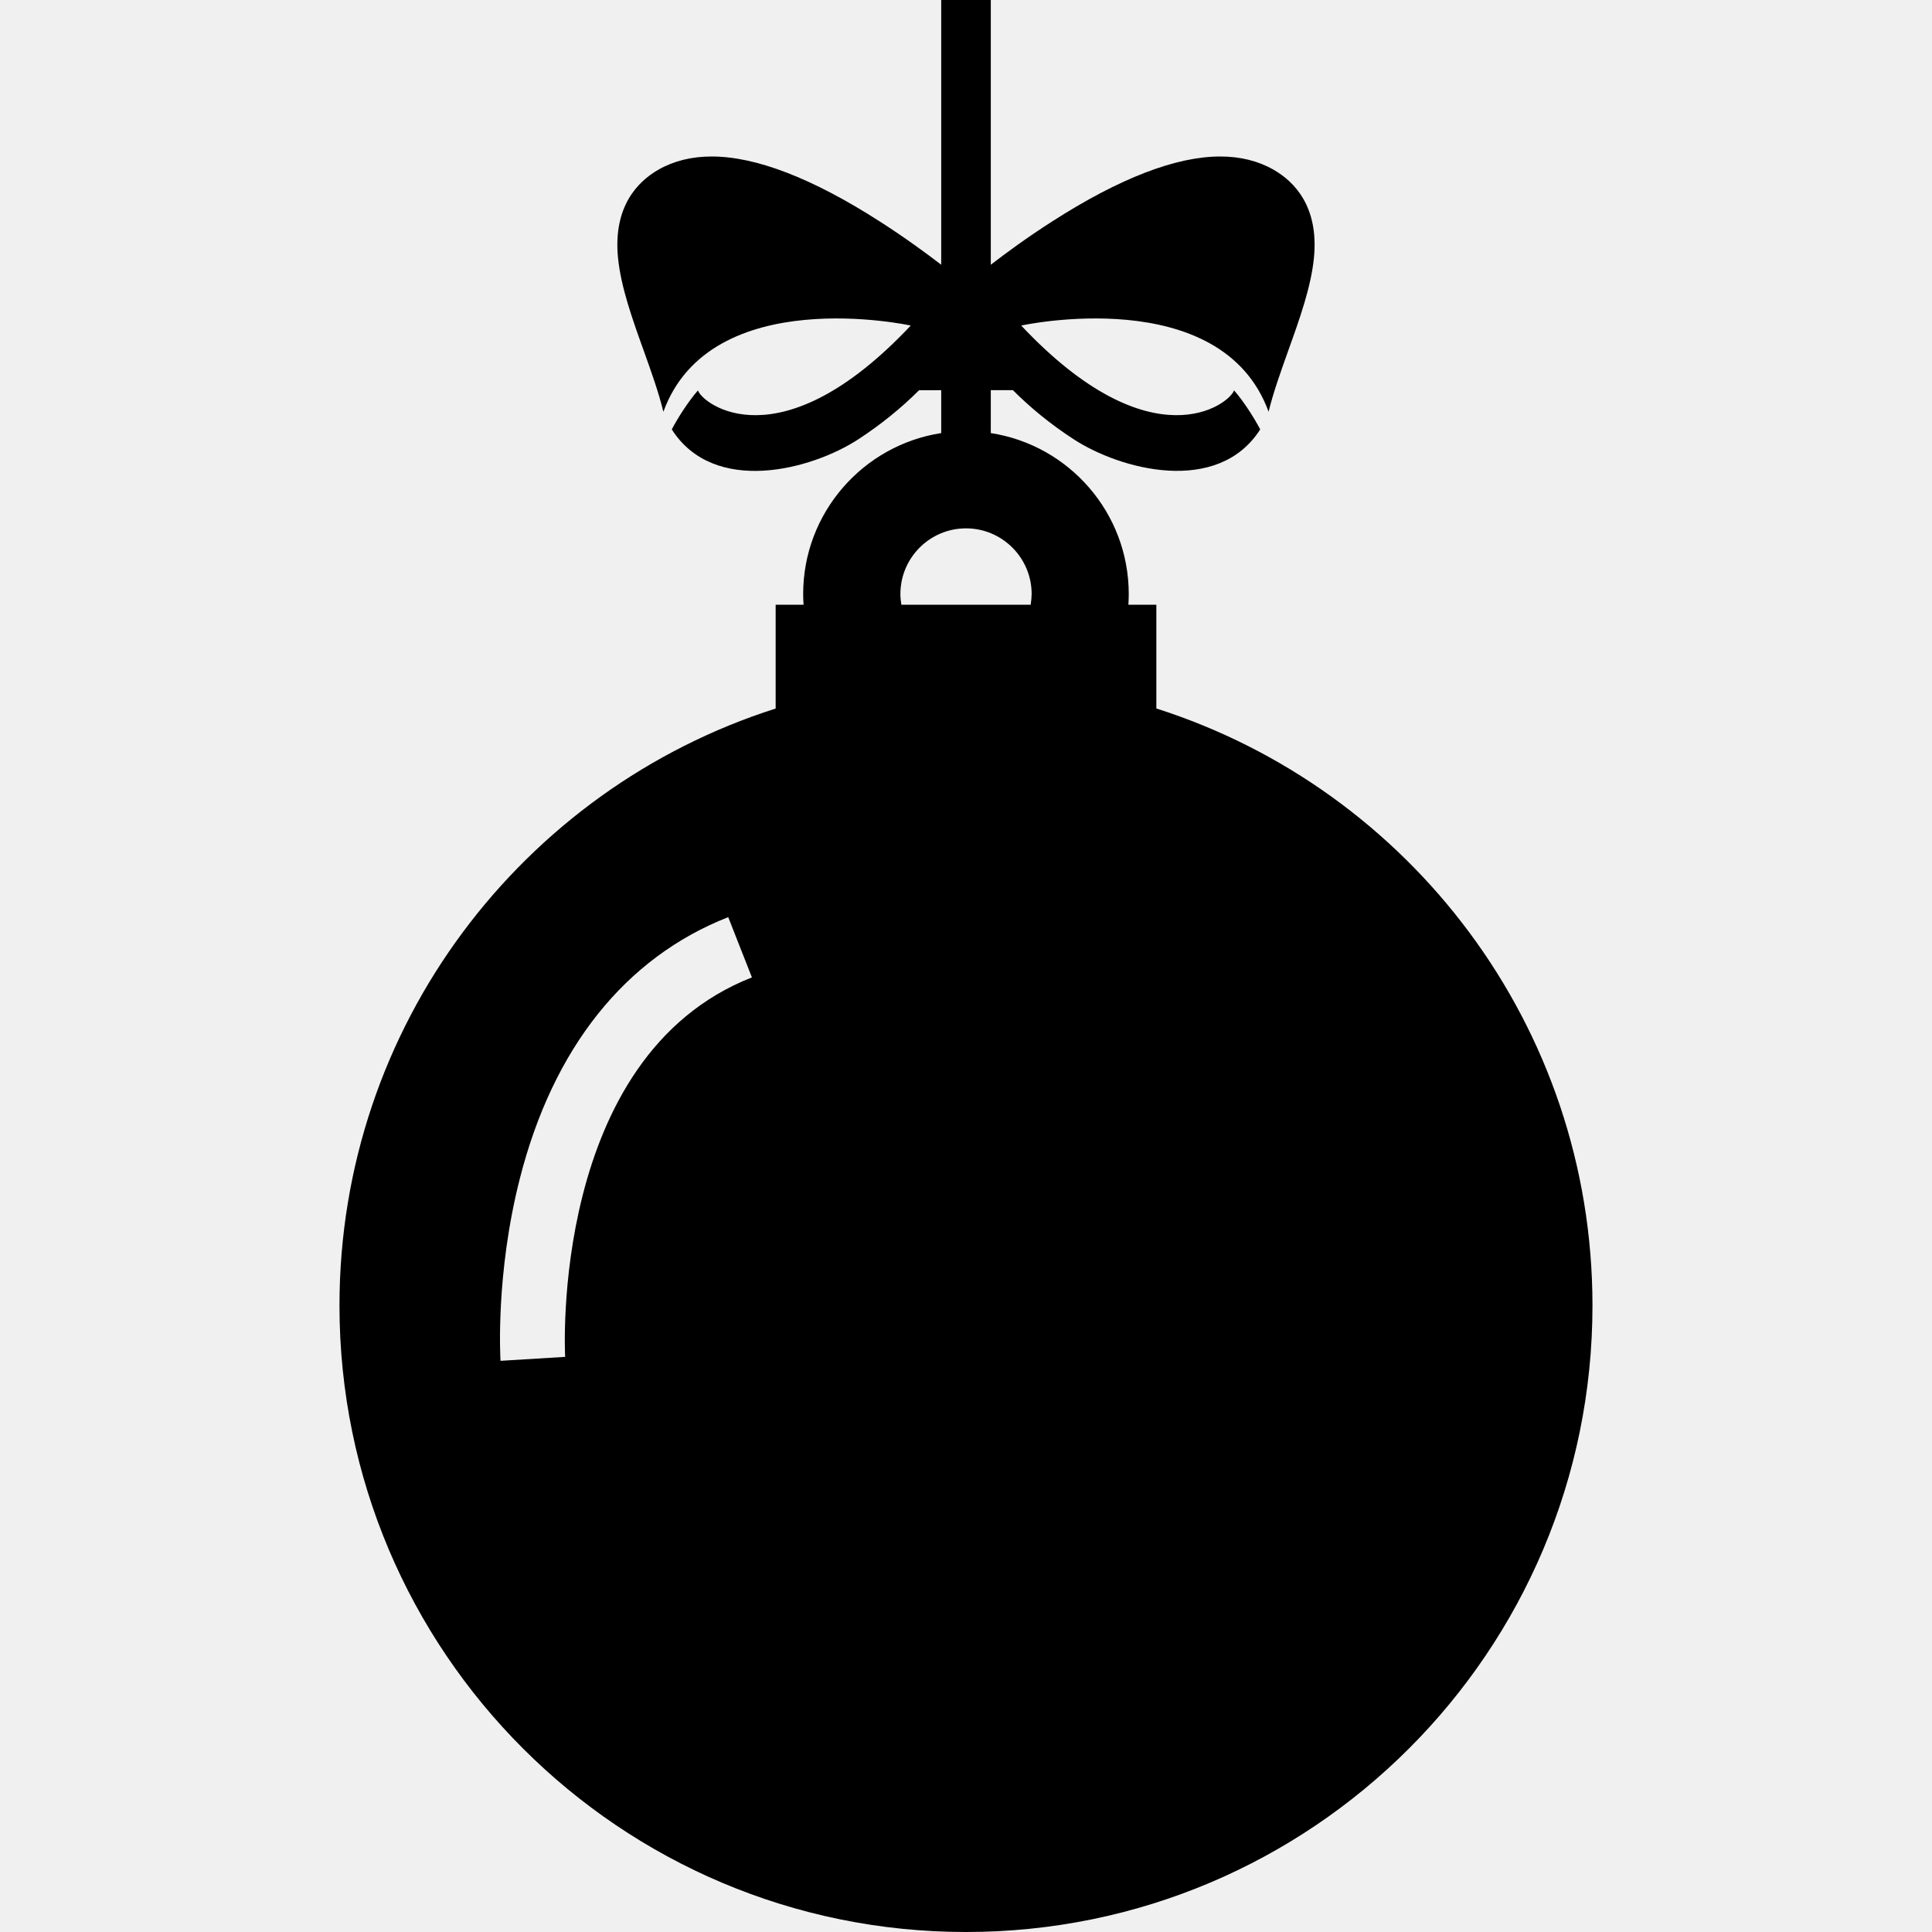
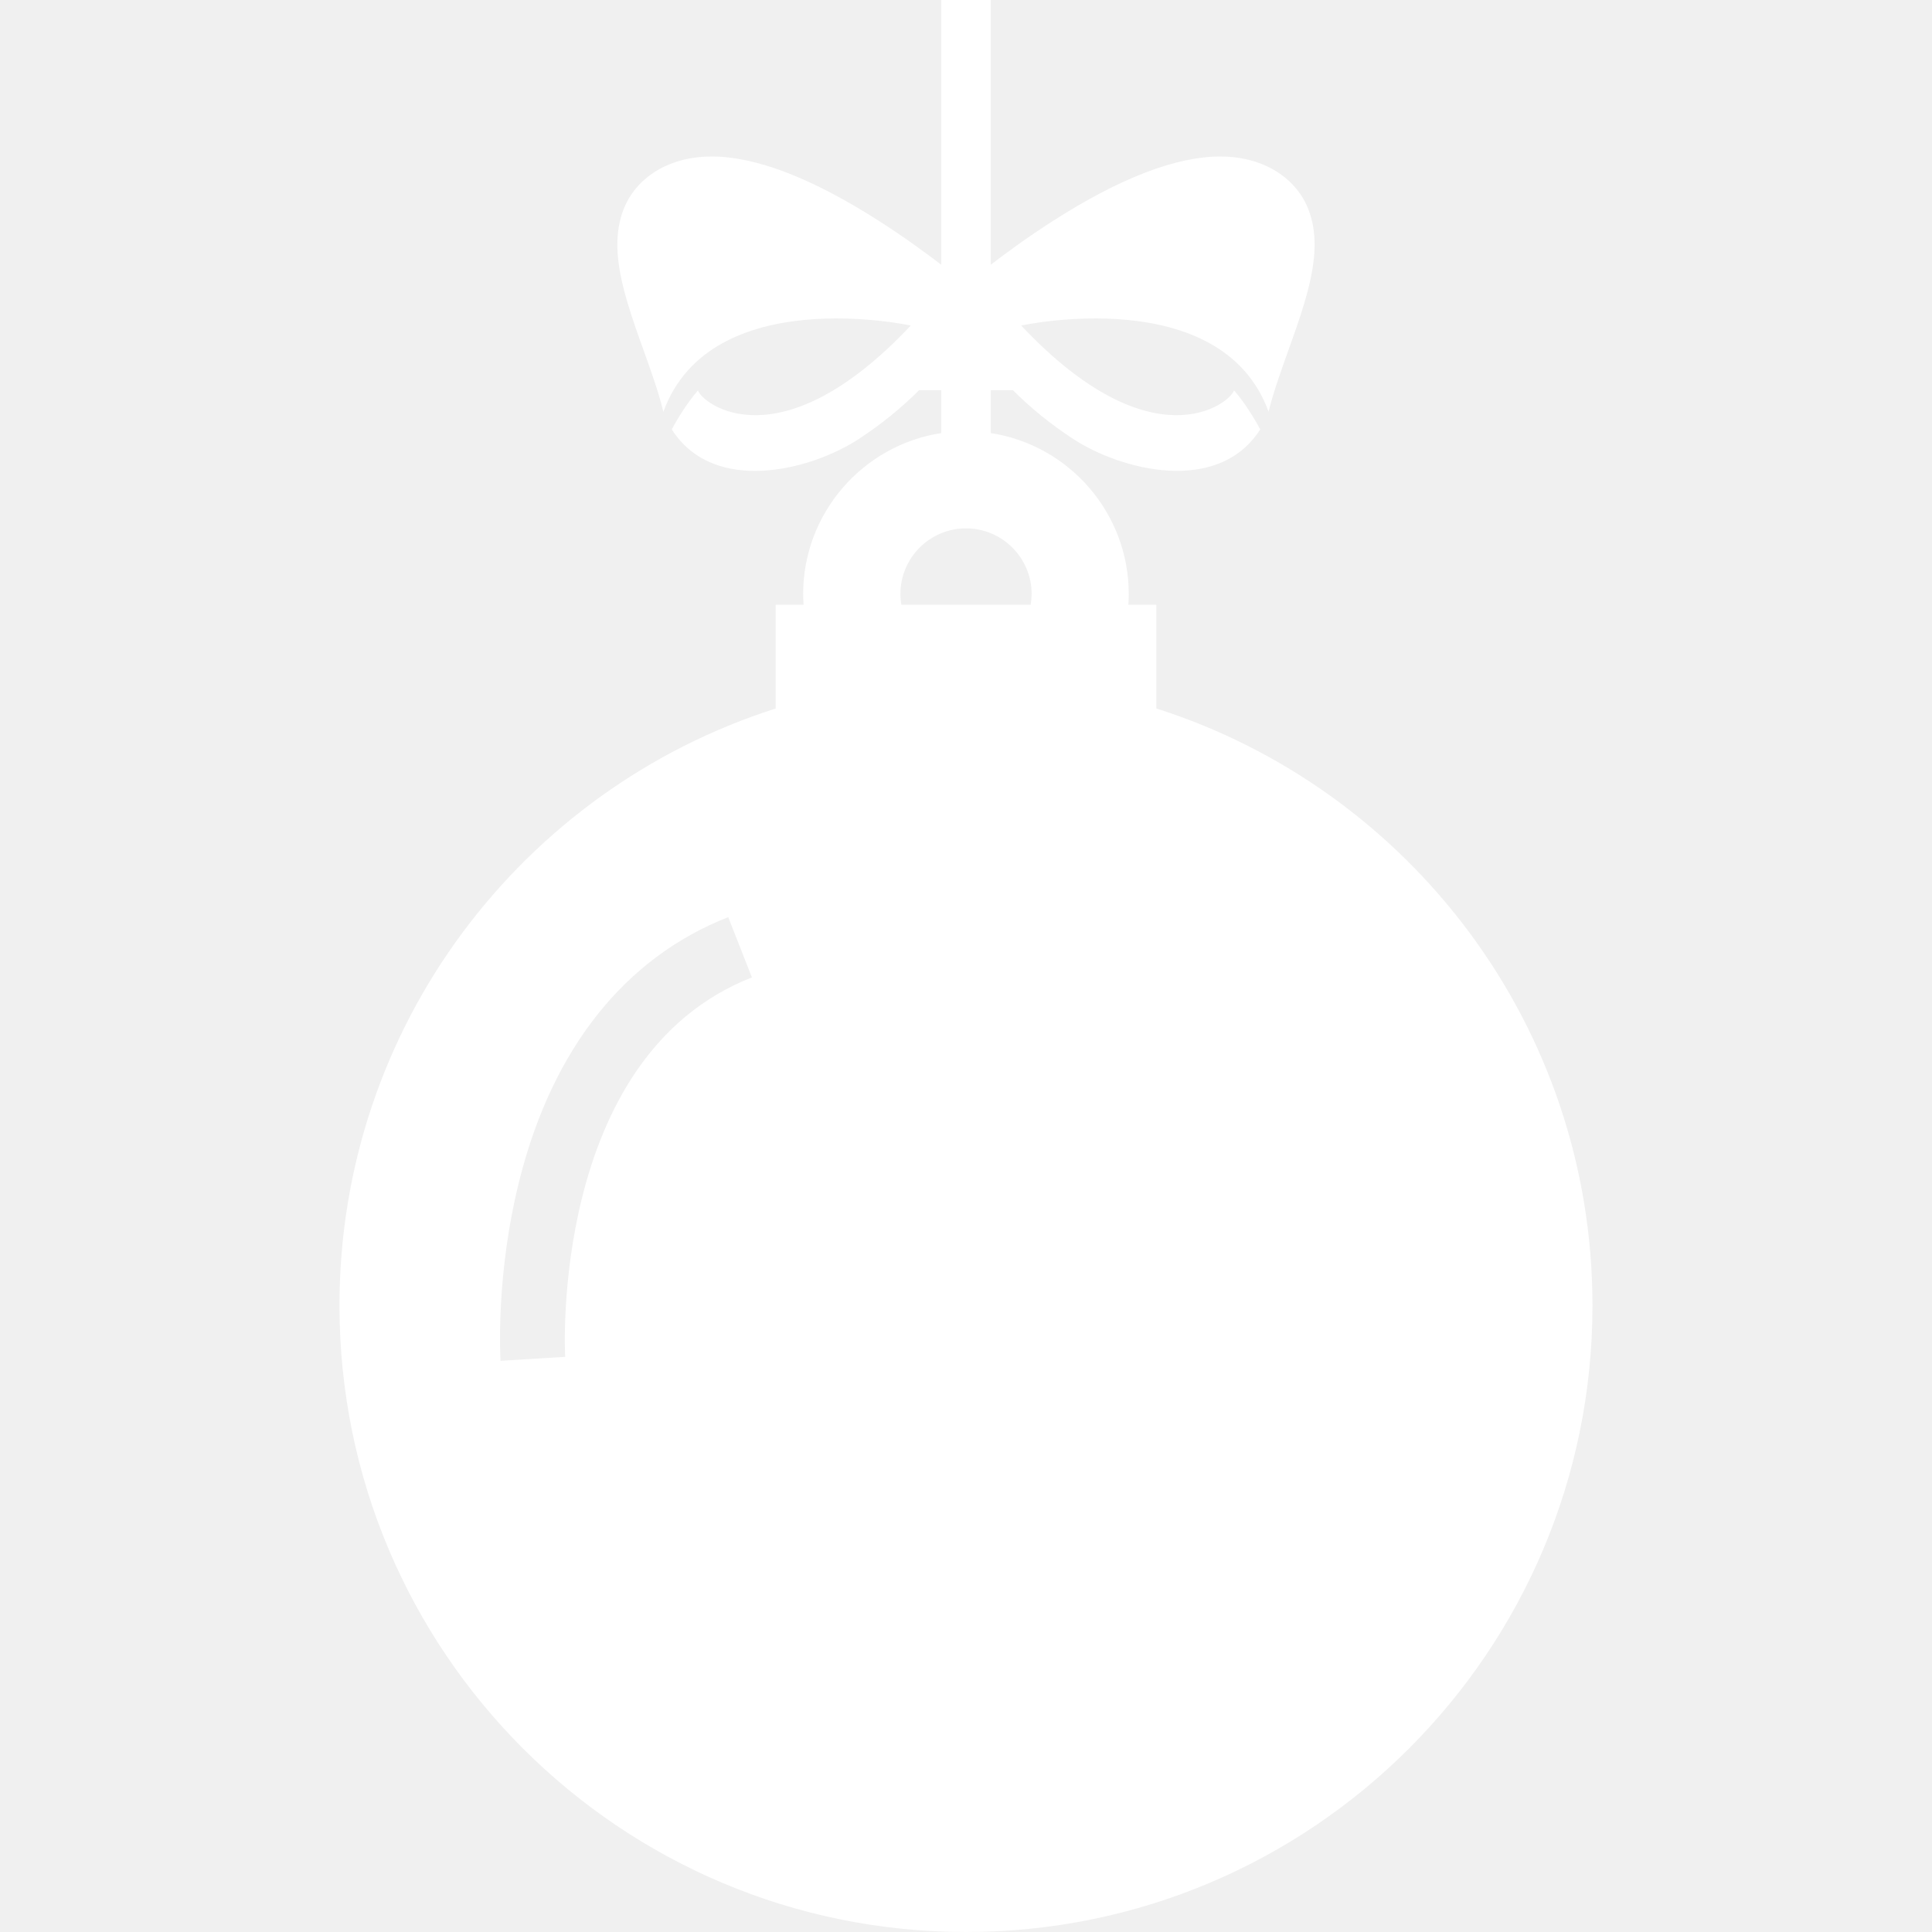
- <svg xmlns="http://www.w3.org/2000/svg" width="42" height="42" viewBox="0 0 42 42">
-   <path d="M25.138 15.402V13.146H24.53C24.535 13.069 24.538 12.992 24.538 12.913C24.538 11.145 23.235 9.675 21.539 9.415V8.482H22.02C22.403 8.866 22.844 9.226 23.33 9.542C24.361 10.218 26.478 10.772 27.396 9.335C27.271 9.095 27.037 8.724 26.827 8.486C26.732 8.785 25.04 10.095 22.2 7.077C22.2 7.077 26.549 6.125 27.578 8.951C27.679 8.535 27.844 8.075 28.005 7.623C28.251 6.939 28.504 6.232 28.565 5.594C28.669 4.492 28.141 3.948 27.68 3.686C27.349 3.498 26.962 3.402 26.527 3.402C25.564 3.402 24.337 3.875 22.881 4.809C22.339 5.155 21.87 5.5 21.539 5.755V0H20.461V5.755C20.129 5.5 19.66 5.156 19.117 4.809C17.662 3.876 16.435 3.402 15.472 3.402C15.037 3.402 14.65 3.498 14.318 3.686C13.858 3.948 13.33 4.493 13.434 5.594C13.495 6.232 13.748 6.939 13.994 7.623C14.156 8.075 14.321 8.536 14.421 8.952C15.45 6.125 19.799 7.077 19.799 7.077C16.959 10.095 15.268 8.785 15.173 8.487C14.963 8.726 14.728 9.096 14.604 9.335C15.521 10.773 17.637 10.22 18.67 9.543C19.156 9.225 19.596 8.867 19.98 8.483H20.461V9.415C18.765 9.676 17.46 11.145 17.46 12.914C17.46 12.992 17.464 13.069 17.469 13.146H16.862V15.403C11.363 17.154 7.38 22.302 7.38 28.381C7.381 35.903 13.478 42 21 42C28.522 42 34.619 35.903 34.619 28.381C34.619 22.301 30.636 17.153 25.138 15.402ZM12.286 29.497L10.881 29.583C10.876 29.508 10.771 27.698 11.301 25.62C12.024 22.782 13.591 20.817 15.831 19.938L16.346 21.248C11.945 22.974 12.282 29.431 12.286 29.497ZM22.406 13.146H19.595C19.582 13.07 19.574 12.992 19.574 12.913C19.574 12.126 20.214 11.486 21 11.486C21.787 11.486 22.427 12.127 22.427 12.913C22.426 12.992 22.418 13.07 22.406 13.146Z" />
+ <svg xmlns="http://www.w3.org/2000/svg" width="42" height="42" viewBox="0 0 42 42" fill="none">
+   <path d="M25.138 15.402V13.146H24.53C24.535 13.069 24.538 12.992 24.538 12.913C24.538 11.145 23.235 9.675 21.539 9.415V8.482H22.02C22.403 8.866 22.844 9.226 23.33 9.542C24.361 10.218 26.478 10.772 27.396 9.335C27.271 9.095 27.037 8.724 26.827 8.486C26.732 8.785 25.04 10.095 22.2 7.077C22.2 7.077 26.549 6.125 27.578 8.951C27.679 8.535 27.844 8.075 28.005 7.623C28.251 6.939 28.504 6.232 28.565 5.594C28.669 4.492 28.141 3.948 27.68 3.686C27.349 3.498 26.962 3.402 26.527 3.402C25.564 3.402 24.337 3.875 22.881 4.809C22.339 5.155 21.87 5.5 21.539 5.755V0H20.461V5.755C20.129 5.5 19.66 5.156 19.117 4.809C17.662 3.876 16.435 3.402 15.472 3.402C15.037 3.402 14.65 3.498 14.318 3.686C13.858 3.948 13.33 4.493 13.434 5.594C13.495 6.232 13.748 6.939 13.994 7.623C14.156 8.075 14.321 8.536 14.421 8.952C15.45 6.125 19.799 7.077 19.799 7.077C16.959 10.095 15.268 8.785 15.173 8.487C14.963 8.726 14.728 9.096 14.604 9.335C15.521 10.773 17.637 10.22 18.67 9.543C19.156 9.225 19.596 8.867 19.98 8.483H20.461V9.415C18.765 9.676 17.46 11.145 17.46 12.914C17.46 12.992 17.464 13.069 17.469 13.146H16.862V15.403C11.363 17.154 7.38 22.302 7.38 28.381C7.381 35.903 13.478 42 21 42C28.522 42 34.619 35.903 34.619 28.381C34.619 22.301 30.636 17.153 25.138 15.402ZM12.286 29.497L10.881 29.583C10.876 29.508 10.771 27.698 11.301 25.62C12.024 22.782 13.591 20.817 15.831 19.938L16.346 21.248C11.945 22.974 12.282 29.431 12.286 29.497ZM22.406 13.146H19.595C19.582 13.07 19.574 12.992 19.574 12.913C19.574 12.126 20.214 11.486 21 11.486C21.787 11.486 22.427 12.127 22.427 12.913C22.426 12.992 22.418 13.07 22.406 13.146Z" fill="white" />
</svg>
